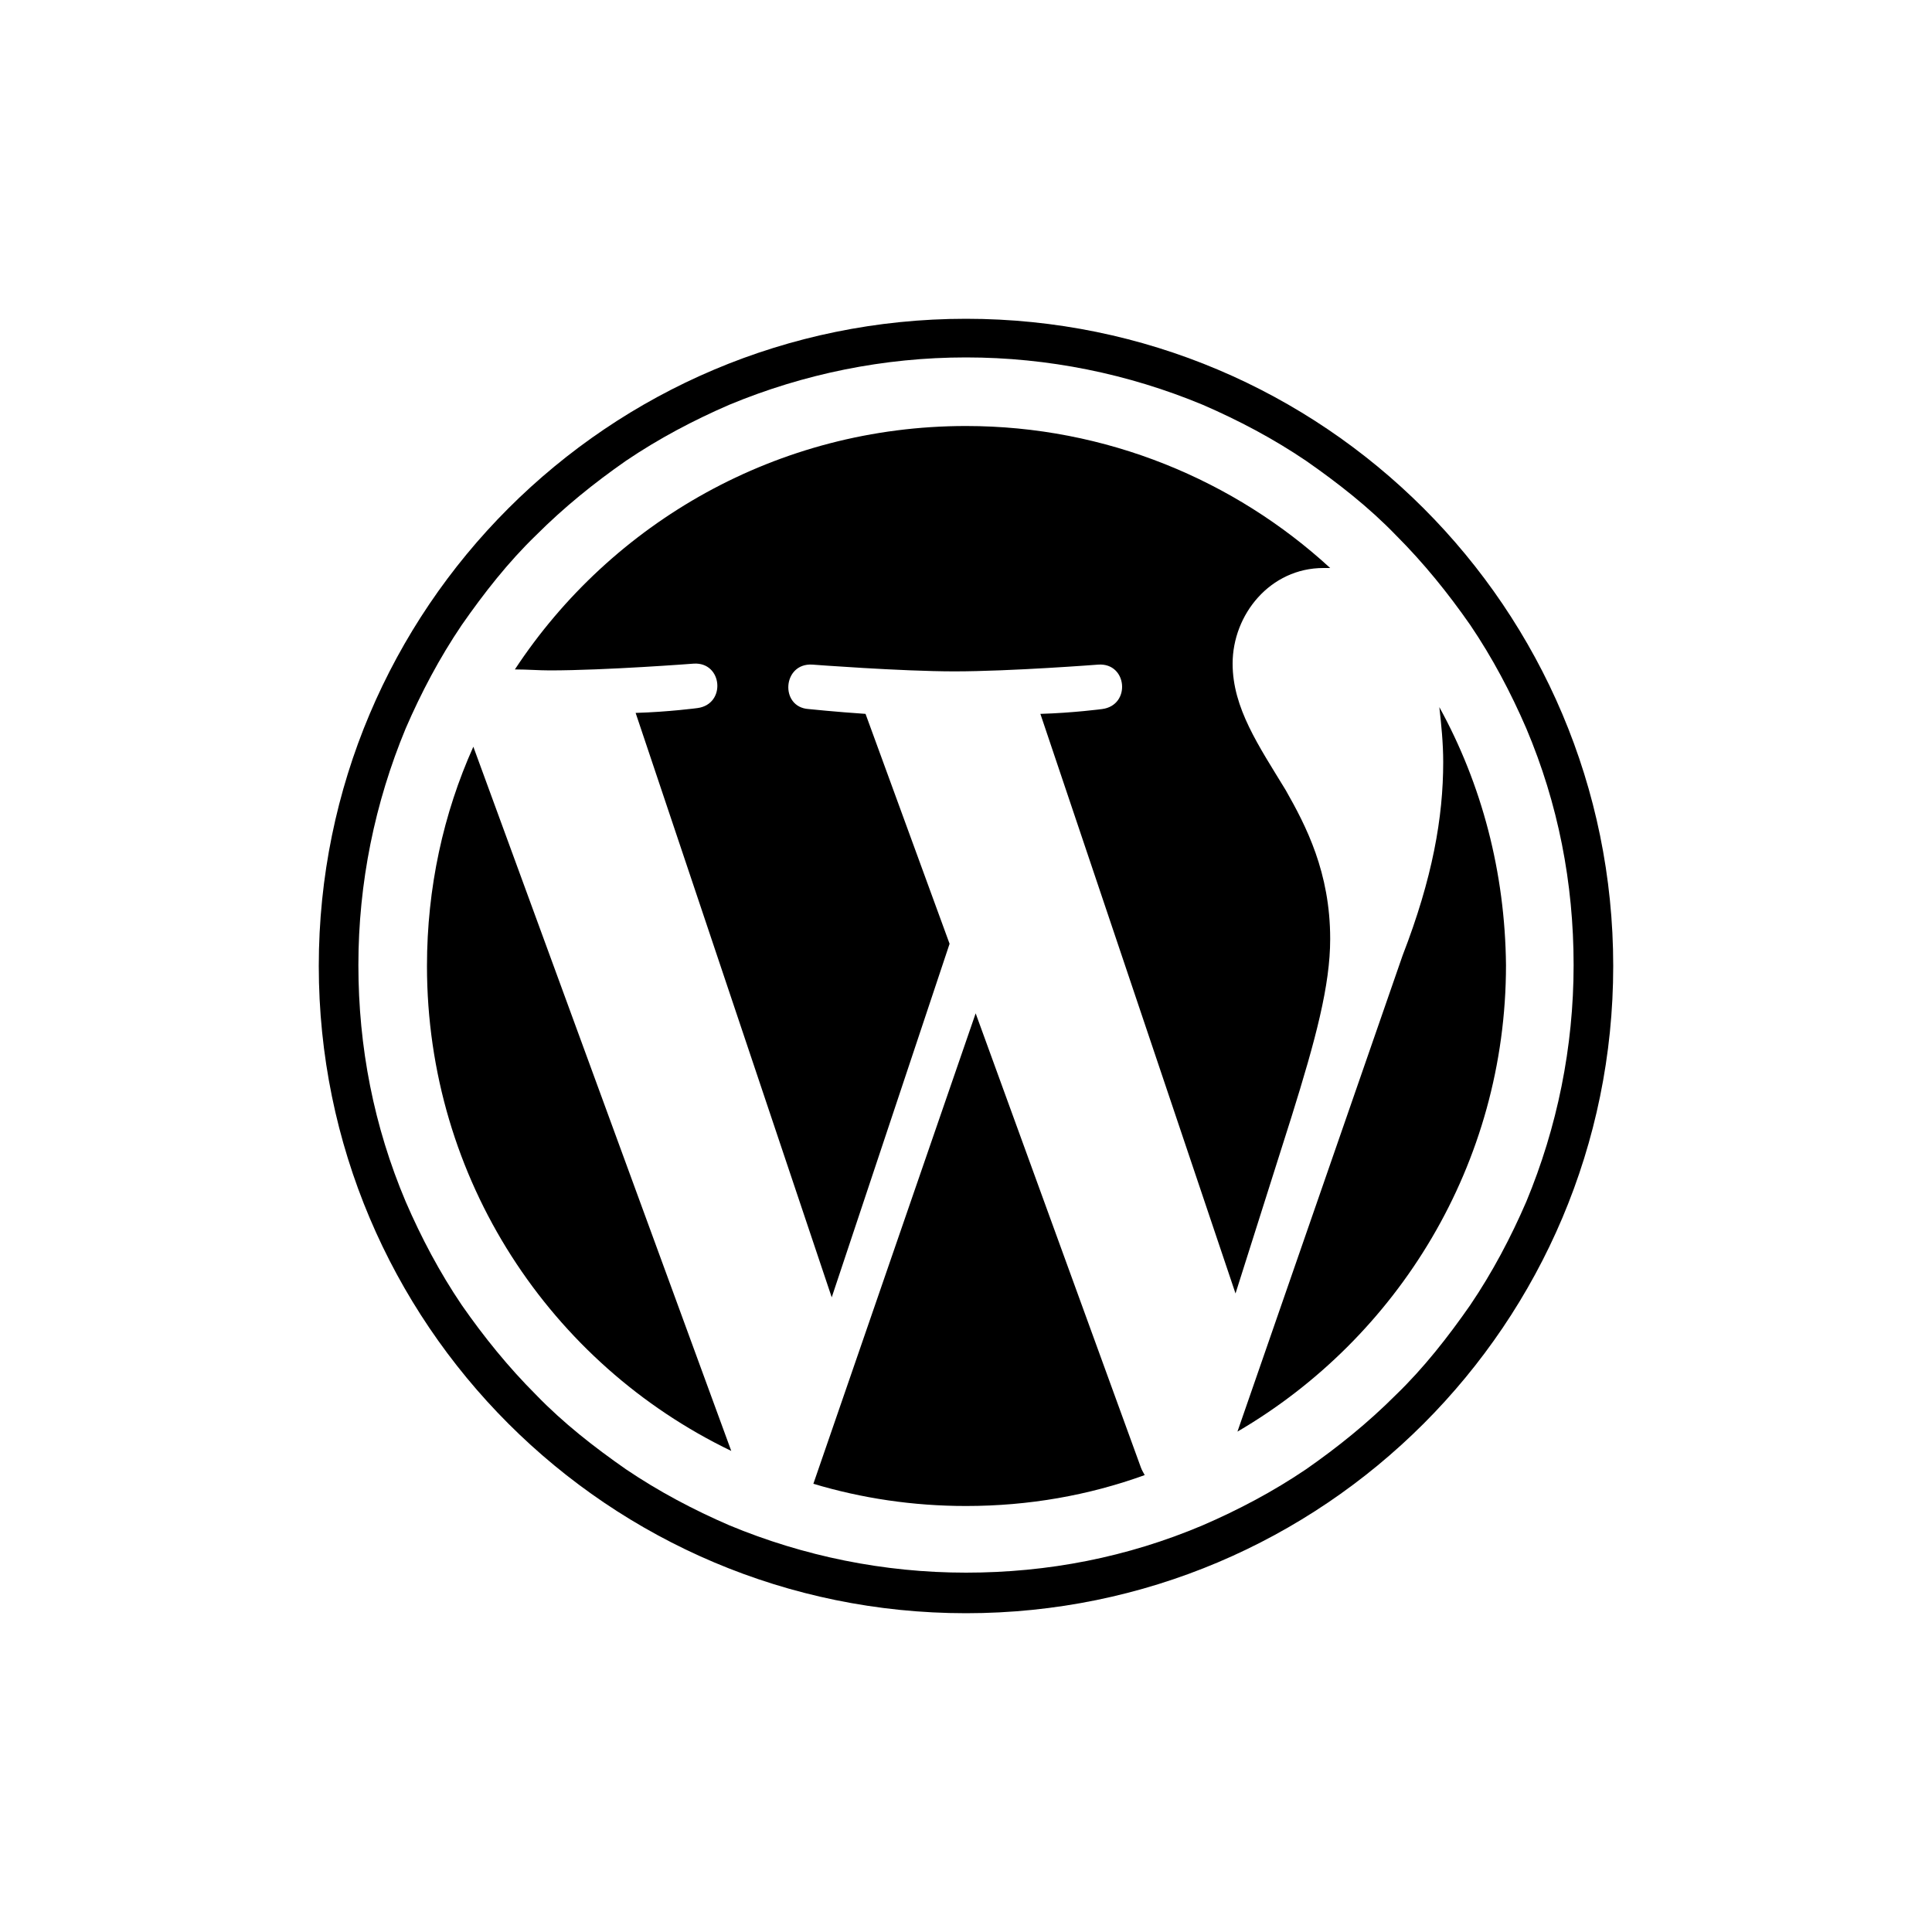
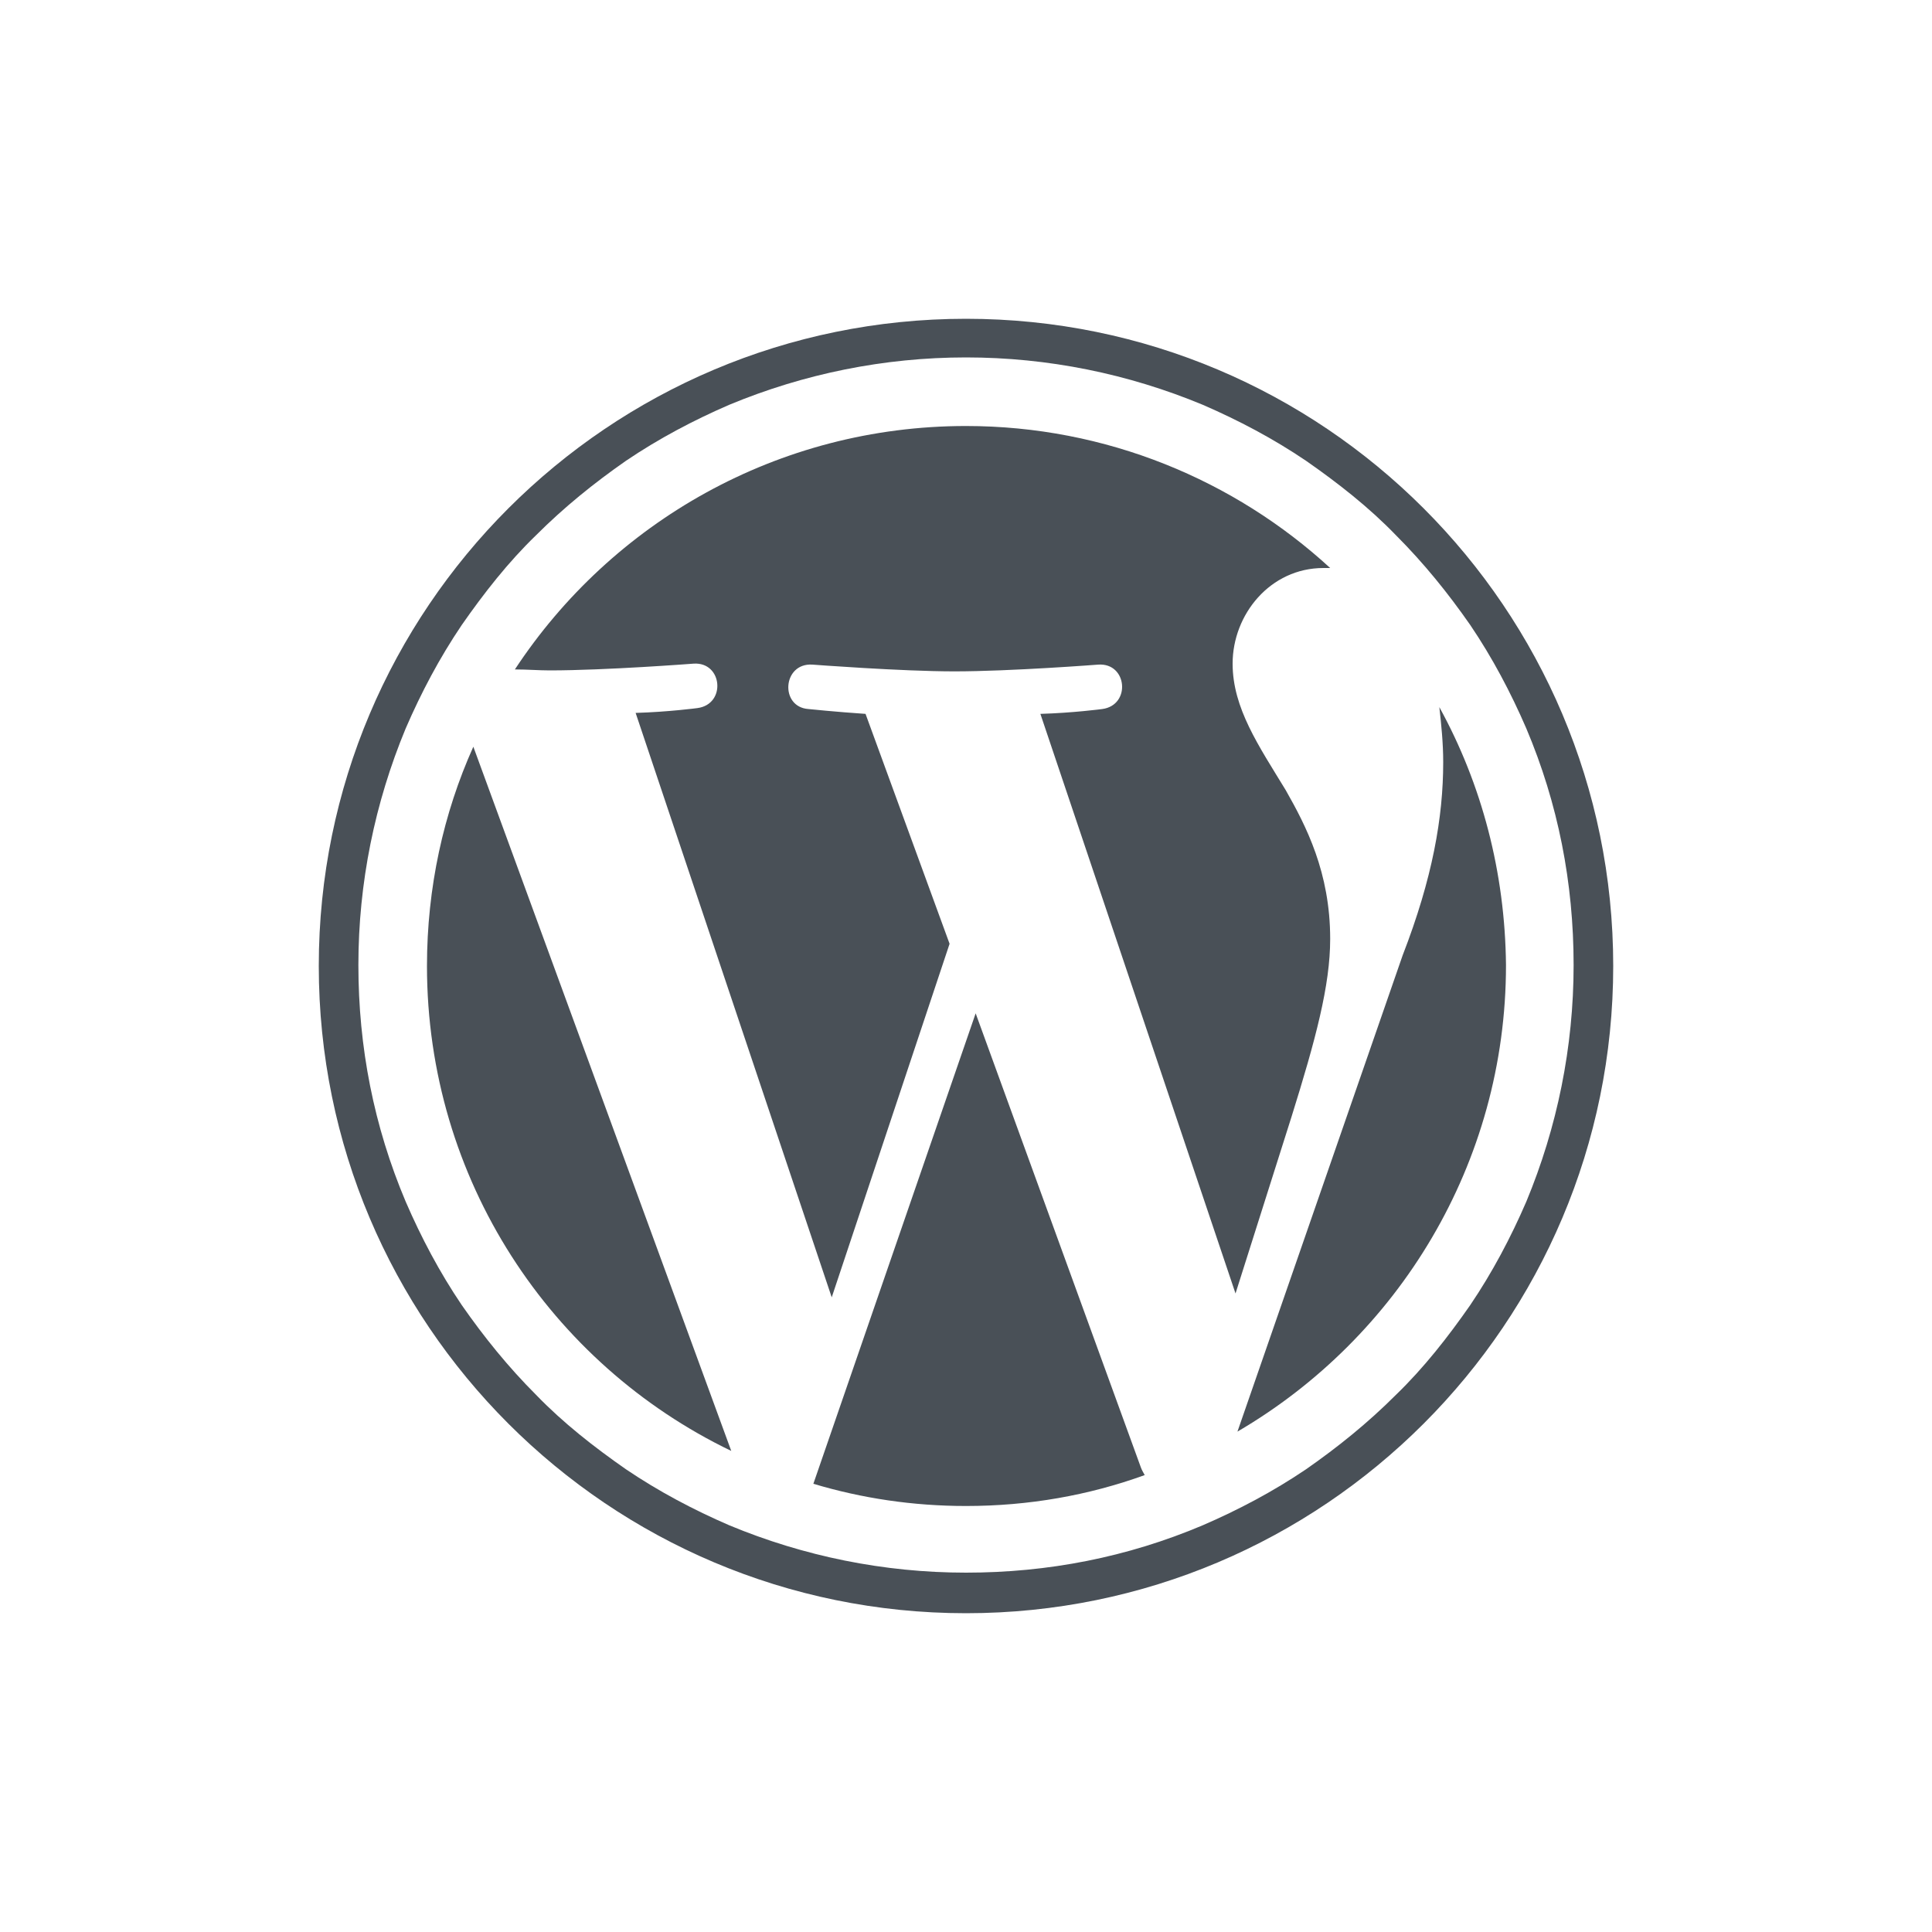
- <svg xmlns="http://www.w3.org/2000/svg" version="1.1" x="0px" y="0px" viewBox="0 0 200 200" style="enable-background:new 0 0 200 200;" xml:space="preserve">
+ <svg xmlns="http://www.w3.org/2000/svg" version="1.1" id="Layer_1" x="0px" y="0px" viewBox="0 0 200 200" style="enable-background:new 0 0 200 200;" xml:space="preserve">
  <style type="text/css">
	.st0{display:none;}
	.st1{display:inline;fill:none;}
	.st2{display:inline;}
- 	.st3{fill:none;}
+ 	.st3{fill:#495057;}
+ 	.st4{fill:none;}
</style>
-   <g id="Layer_1" class="st0">
+   <g id="Layer_1_1_" class="st0">
    <rect class="st1" width="200" height="200" />
    <g id="Livello_2" class="st2">
      <g id="Livello_1-2">
-         <path d="M121.8,60.1c-9.7-9.4-18.9-18.6-21.6-29.1c-2.7,10.4-11.9,19.6-21.6,29.1c-14.4,14.4-30.8,30.8-30.8,55.4     c-0.7,28.8,22.4,53,51.2,53.5c28.8,0.5,53-22.4,53.5-51.2c0-0.7,0-1.5,0-2.2C152.6,90.9,136.2,74.5,121.8,60.1z M74.5,120.3     c-1.5,2-3,4.2-4,6.5c-0.2,0.2-0.5,0.7-1,0.7h-0.2c-1.2,0-2.5-2.2-2.5-2.2l0,0c-0.2-0.5-0.7-1.2-1-1.7l-0.2-0.5     c-3.2-7-0.5-16.7-0.5-16.7l0,0c1.2-4.7,3.5-9.4,6.2-13.4c1.7-2.5,3.7-5,5.7-7.5l2.5,2.5l11.7,11.9c0.5,0.5,0.5,1.2,0,1.7     L79,115.3l0,0L74.5,120.3z M100.6,154.6c-9.9,0-18.2-8.2-17.9-18.2c0-4.5,1.7-8.7,4.5-11.9c3.7-4.5,8.5-9,13.7-14.9     c6,6.5,9.9,10.7,13.7,15.7c0.2,0.2,0.5,0.7,0.7,1.2c2,3,3.2,6.5,3.2,10.2C118.8,146.6,110.6,154.6,100.6,154.6L100.6,154.6z      M134.7,125.7L134.7,125.7c-0.2,0.7-1,1.2-1.7,1.5h-0.2c-0.7-0.2-1.2-0.7-1.7-1.2l0,0c-3.2-4.7-6.7-9.2-10.7-13.2l-4.7-5     L99.6,91.4c-3.2-3-6.5-6.5-9.4-9.7c0-0.2-0.2-0.2-0.2-0.2c-0.5-0.7-1-1.5-1.2-2.5c0-0.2,0-0.2,0-0.5c-0.5-2.7,0.5-5.5,2.5-7.5     c3-3,6.2-6.2,9.2-9.4c3.2,3.5,6.7,7,10.2,10.4l0,0c7,6.5,13.2,13.7,18.9,21.4c4.7,6.7,7.2,14.4,7.2,22.6     C136.2,119,135.7,122.5,134.7,125.7z" />
+         <path d="M121.8,60.1c-9.7-9.4-18.9-18.6-21.6-29.1c-2.7,10.4-11.9,19.6-21.6,29.1c-14.4,14.4-30.8,30.8-30.8,55.4     c-0.7,28.8,22.4,53,51.2,53.5s53-22.4,53.5-51.2c0-0.7,0-1.5,0-2.2C152.6,90.9,136.2,74.5,121.8,60.1z M74.5,120.3     c-1.5,2-3,4.2-4,6.5c-0.2,0.2-0.5,0.7-1,0.7h-0.2c-1.2,0-2.5-2.2-2.5-2.2l0,0c-0.2-0.5-0.7-1.2-1-1.7l-0.2-0.5     c-3.2-7-0.5-16.7-0.5-16.7l0,0c1.2-4.7,3.5-9.4,6.2-13.4c1.7-2.5,3.7-5,5.7-7.5l2.5,2.5l11.7,11.9c0.5,0.5,0.5,1.2,0,1.7     L79,115.3l0,0L74.5,120.3z M100.6,154.6c-9.9,0-18.2-8.2-17.9-18.2c0-4.5,1.7-8.7,4.5-11.9c3.7-4.5,8.5-9,13.7-14.9     c6,6.5,9.9,10.7,13.7,15.7c0.2,0.2,0.5,0.7,0.7,1.2c2,3,3.2,6.5,3.2,10.2C118.8,146.6,110.6,154.6,100.6,154.6L100.6,154.6z      M134.7,125.7L134.7,125.7c-0.2,0.7-1,1.2-1.7,1.5h-0.2c-0.7-0.2-1.2-0.7-1.7-1.2l0,0c-3.2-4.7-6.7-9.2-10.7-13.2l-4.7-5     L99.6,91.4c-3.2-3-6.5-6.5-9.4-9.7c0-0.2-0.2-0.2-0.2-0.2c-0.5-0.7-1-1.5-1.2-2.5c0-0.2,0-0.2,0-0.5c-0.5-2.7,0.5-5.5,2.5-7.5     c3-3,6.2-6.2,9.2-9.4c3.2,3.5,6.7,7,10.2,10.4l0,0c7,6.5,13.2,13.7,18.9,21.4c4.7,6.7,7.2,14.4,7.2,22.6     C136.2,119,135.7,122.5,134.7,125.7z" />
      </g>
    </g>
  </g>
-   <g id="Layer_2">
+   <g id="Layer_2_1_">
    <g id="W_Mark_2_">
-       <path d="M100,37c8.5,0,16.8,1.7,24.5,4.9c3.7,1.6,7.3,3.5,10.7,5.8c3.3,2.3,6.5,4.8,9.3,7.7c2.9,2.9,5.4,6,7.7,9.3    c2.3,3.4,4.2,7,5.8,10.7c3.3,7.8,4.9,16,4.9,24.5s-1.7,16.8-4.9,24.5c-1.6,3.7-3.5,7.3-5.8,10.7c-2.3,3.3-4.8,6.5-7.7,9.3    c-2.9,2.9-6,5.4-9.3,7.7c-3.4,2.3-7,4.2-10.7,5.8c-7.8,3.3-16,4.9-24.5,4.9c-8.5,0-16.8-1.7-24.5-4.9c-3.7-1.6-7.3-3.5-10.7-5.8    c-3.3-2.3-6.5-4.8-9.3-7.7c-2.9-2.9-5.4-6-7.7-9.3c-2.3-3.4-4.2-7-5.8-10.7c-3.3-7.8-4.9-16-4.9-24.5s1.7-16.8,4.9-24.5    c1.6-3.7,3.5-7.3,5.8-10.7c2.3-3.3,4.8-6.5,7.7-9.3c2.9-2.9,6-5.4,9.3-7.7c3.4-2.3,7-4.2,10.7-5.8C83.2,38.7,91.5,37,100,37     M100,33c-37,0-67,30-67,67c0,37,30,67,67,67c37,0,67-30,67-67C167,63,137,33,100,33L100,33z" />
+       <path class="st3" d="M100,37c8.5,0,16.8,1.7,24.5,4.9c3.7,1.6,7.3,3.5,10.7,5.8c3.3,2.3,6.5,4.8,9.3,7.7c2.9,2.9,5.4,6,7.7,9.3    c2.3,3.4,4.2,7,5.8,10.7c3.3,7.8,4.9,16,4.9,24.5s-1.7,16.8-4.9,24.5c-1.6,3.7-3.5,7.3-5.8,10.7c-2.3,3.3-4.8,6.5-7.7,9.3    c-2.9,2.9-6,5.4-9.3,7.7c-3.4,2.3-7,4.2-10.7,5.8c-7.8,3.3-16,4.9-24.5,4.9s-16.8-1.7-24.5-4.9c-3.7-1.6-7.3-3.5-10.7-5.8    c-3.3-2.3-6.5-4.8-9.3-7.7c-2.9-2.9-5.4-6-7.7-9.3c-2.3-3.4-4.2-7-5.8-10.7c-3.3-7.8-4.9-16-4.9-24.5s1.7-16.8,4.9-24.5    c1.6-3.7,3.5-7.3,5.8-10.7c2.3-3.3,4.8-6.5,7.7-9.3c2.9-2.9,6-5.4,9.3-7.7c3.4-2.3,7-4.2,10.7-5.8C83.2,38.7,91.5,37,100,37     M100,33c-37,0-67,30-67,67s30,67,67,67s67-30,67-67S137,33,100,33L100,33z" />
      <g>
-         <path d="M44.2,100c0,22.1,12.8,41.2,31.5,50.2L49,77.3C45.9,84.2,44.2,91.9,44.2,100z M137.7,97.2c0-6.9-2.5-11.7-4.6-15.4     c-2.8-4.6-5.5-8.5-5.5-13.1c0-5.1,3.9-9.9,9.4-9.9c0.2,0,0.5,0,0.7,0c-9.9-9.1-23.2-14.7-37.7-14.7c-19.5,0-36.7,10-46.7,25.2     c1.3,0,2.5,0.1,3.6,0.1c5.8,0,14.9-0.7,14.9-0.7c3-0.2,3.4,4.2,0.4,4.6c0,0-3,0.4-6.4,0.5l20.3,60.5l12.2-36.6l-8.7-23.8     c-3-0.2-5.9-0.5-5.9-0.5c-3-0.2-2.7-4.8,0.4-4.6c0,0,9.2,0.7,14.7,0.7c5.8,0,14.9-0.7,14.9-0.7c3-0.2,3.4,4.2,0.4,4.6     c0,0-3,0.4-6.4,0.5l20.2,60l5.8-18.3C136.2,107.6,137.7,102,137.7,97.2z M101,104.9l-16.8,48.7c5,1.5,10.3,2.3,15.8,2.3     c6.5,0,12.7-1.1,18.5-3.2c-0.1-0.2-0.3-0.5-0.4-0.8L101,104.9z M149,73.2c0.2,1.8,0.4,3.7,0.4,5.7c0,5.7-1.1,12-4.2,20     l-17.1,49.3c16.6-9.7,27.8-27.7,27.8-48.3C155.8,90.3,153.4,81.2,149,73.2z" />
+         <path class="st3" d="M44.2,100c0,22.1,12.8,41.2,31.5,50.2L49,77.3C45.9,84.2,44.2,91.9,44.2,100z M137.7,97.2     c0-6.9-2.5-11.7-4.6-15.4c-2.8-4.6-5.5-8.5-5.5-13.1c0-5.1,3.9-9.9,9.4-9.9c0.2,0,0.5,0,0.7,0c-9.9-9.1-23.2-14.7-37.7-14.7     c-19.5,0-36.7,10-46.7,25.2c1.3,0,2.5,0.1,3.6,0.1c5.8,0,14.9-0.7,14.9-0.7c3-0.2,3.4,4.2,0.4,4.6c0,0-3,0.4-6.4,0.5l20.3,60.5     l12.2-36.6l-8.7-23.8c-3-0.2-5.9-0.5-5.9-0.5c-3-0.2-2.7-4.8,0.4-4.6c0,0,9.2,0.7,14.7,0.7c5.8,0,14.9-0.7,14.9-0.7     c3-0.2,3.4,4.2,0.4,4.6c0,0-3,0.4-6.4,0.5l20.2,60l5.8-18.3C136.2,107.6,137.7,102,137.7,97.2z M101,104.9l-16.8,48.7     c5,1.5,10.3,2.3,15.8,2.3c6.5,0,12.7-1.1,18.5-3.2c-0.1-0.2-0.3-0.5-0.4-0.8L101,104.9z M149,73.2c0.2,1.8,0.4,3.7,0.4,5.7     c0,5.7-1.1,12-4.2,20l-17.1,49.3c16.6-9.7,27.8-27.7,27.8-48.3C155.8,90.3,153.4,81.2,149,73.2z" />
      </g>
    </g>
-     <rect class="st3" width="200" height="200" />
+     <rect class="st4" width="200" height="200" />
  </g>
</svg>
